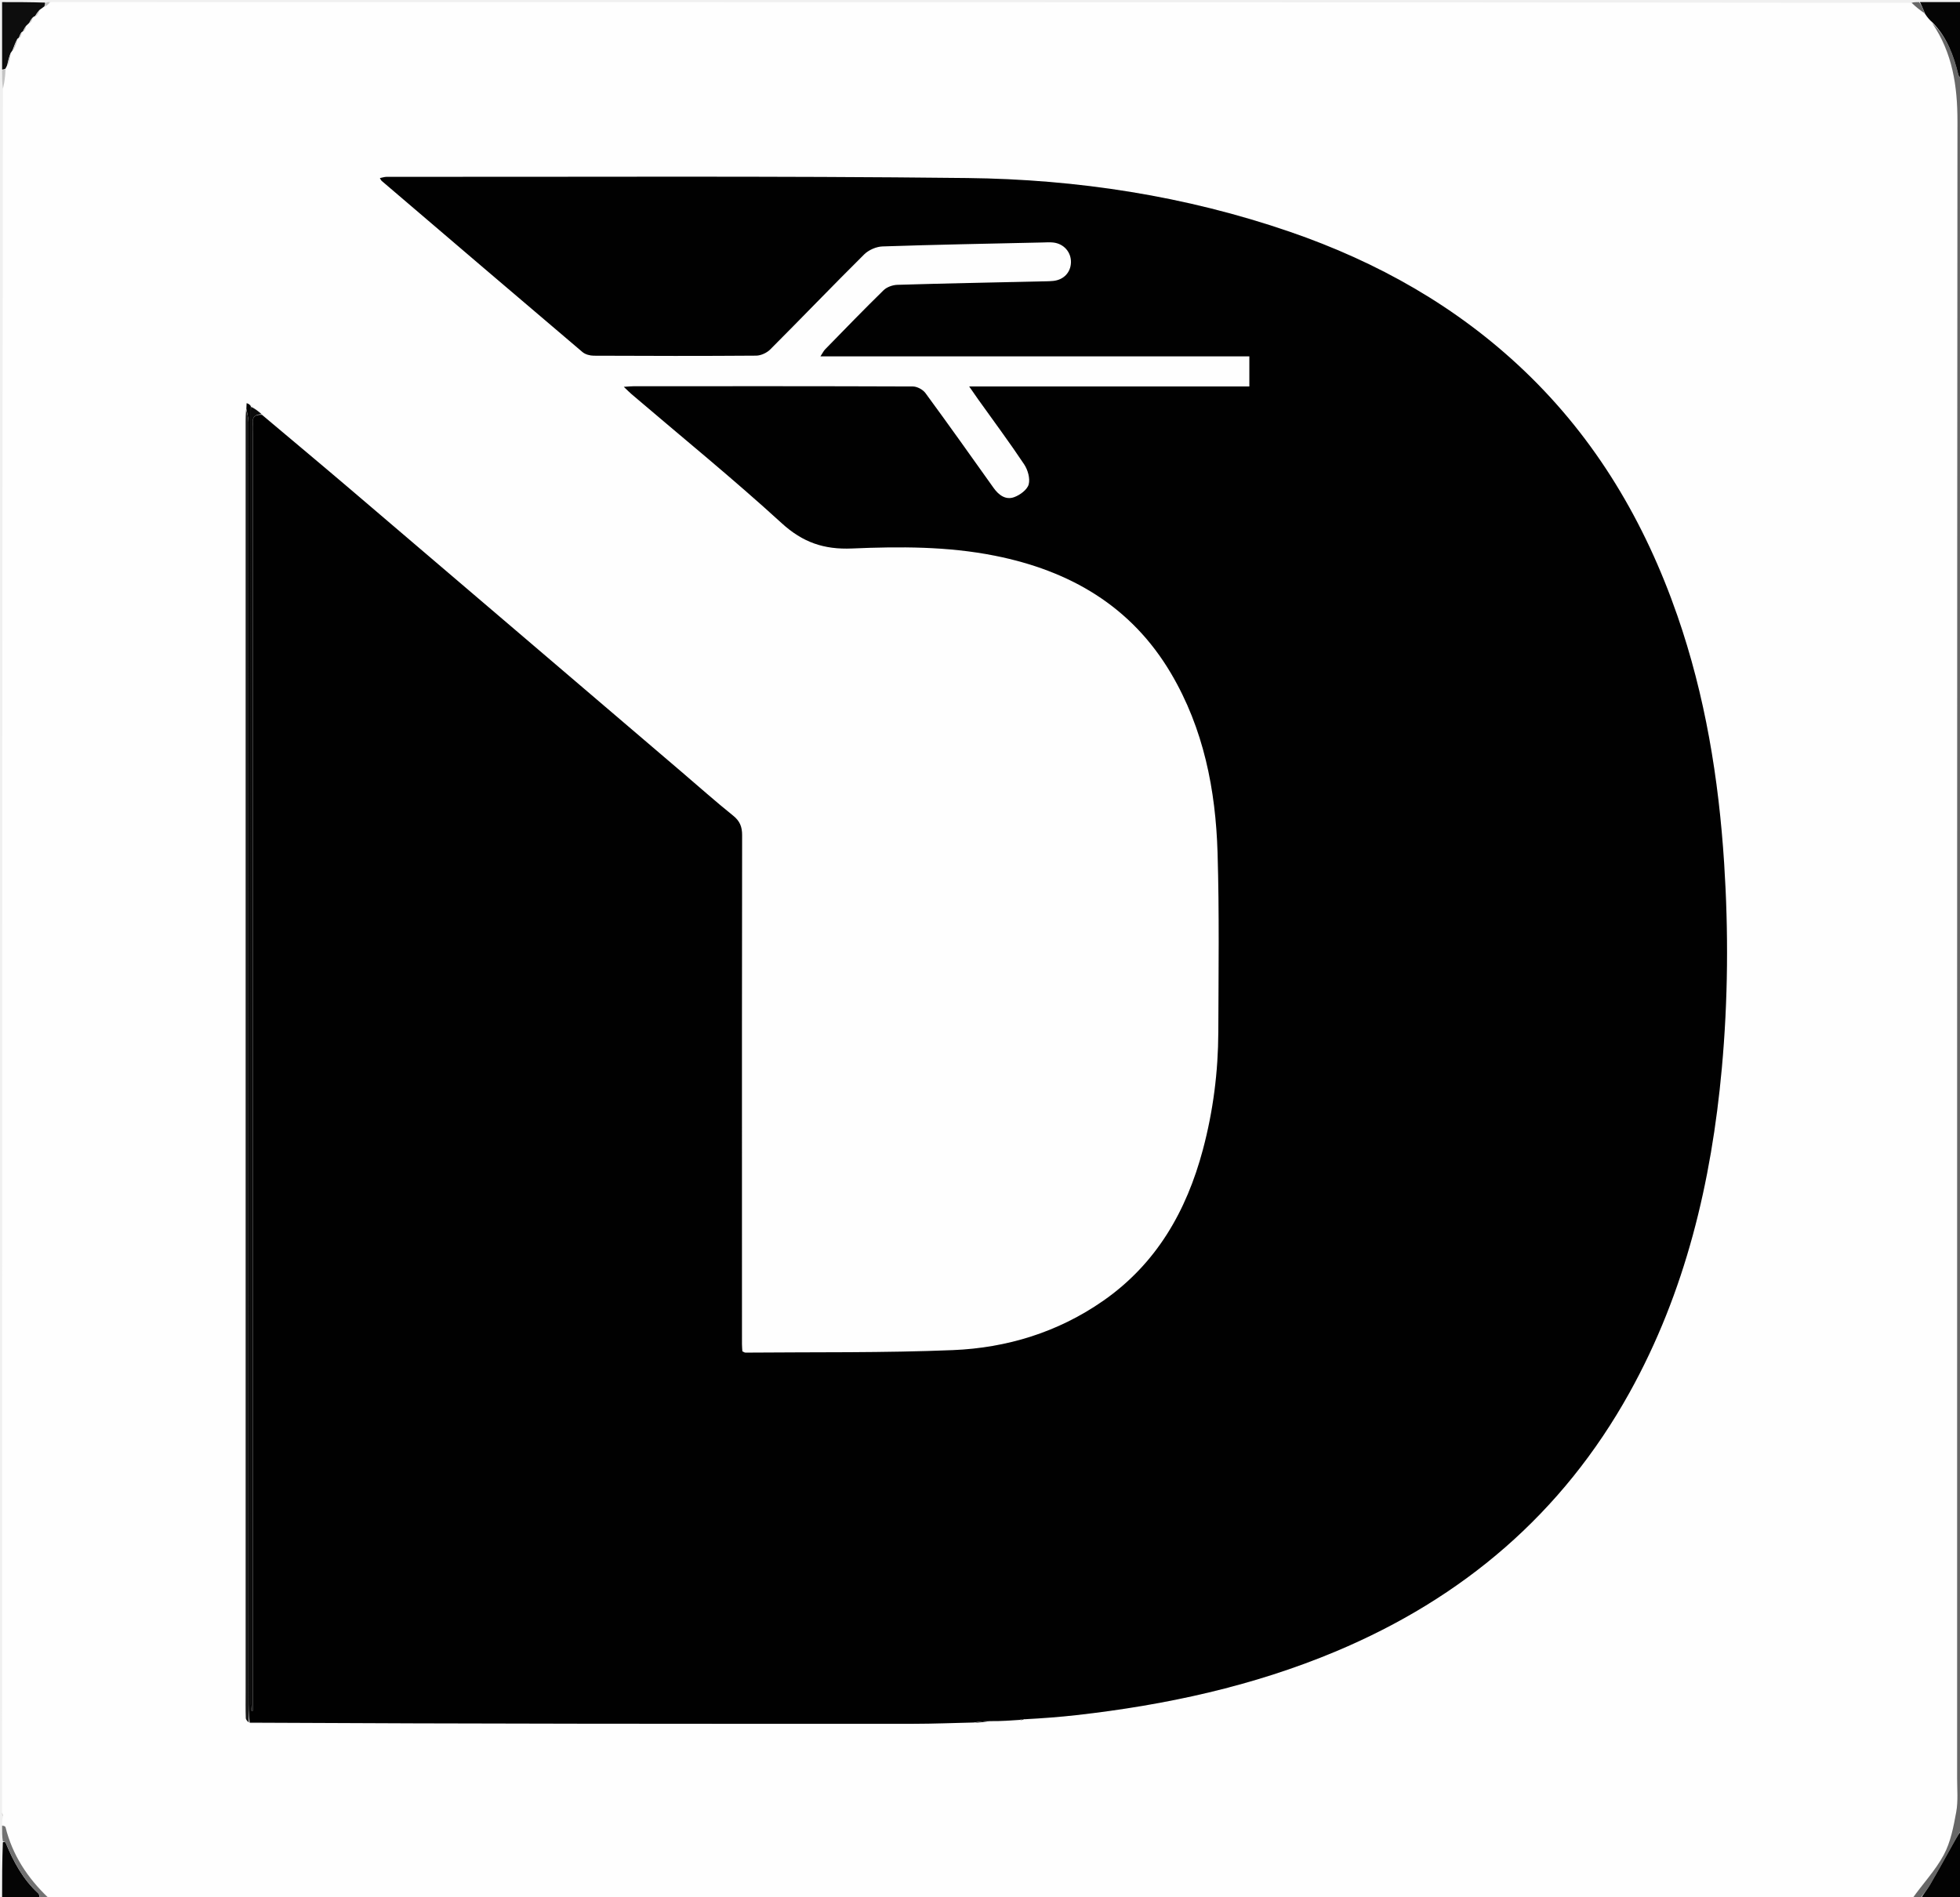
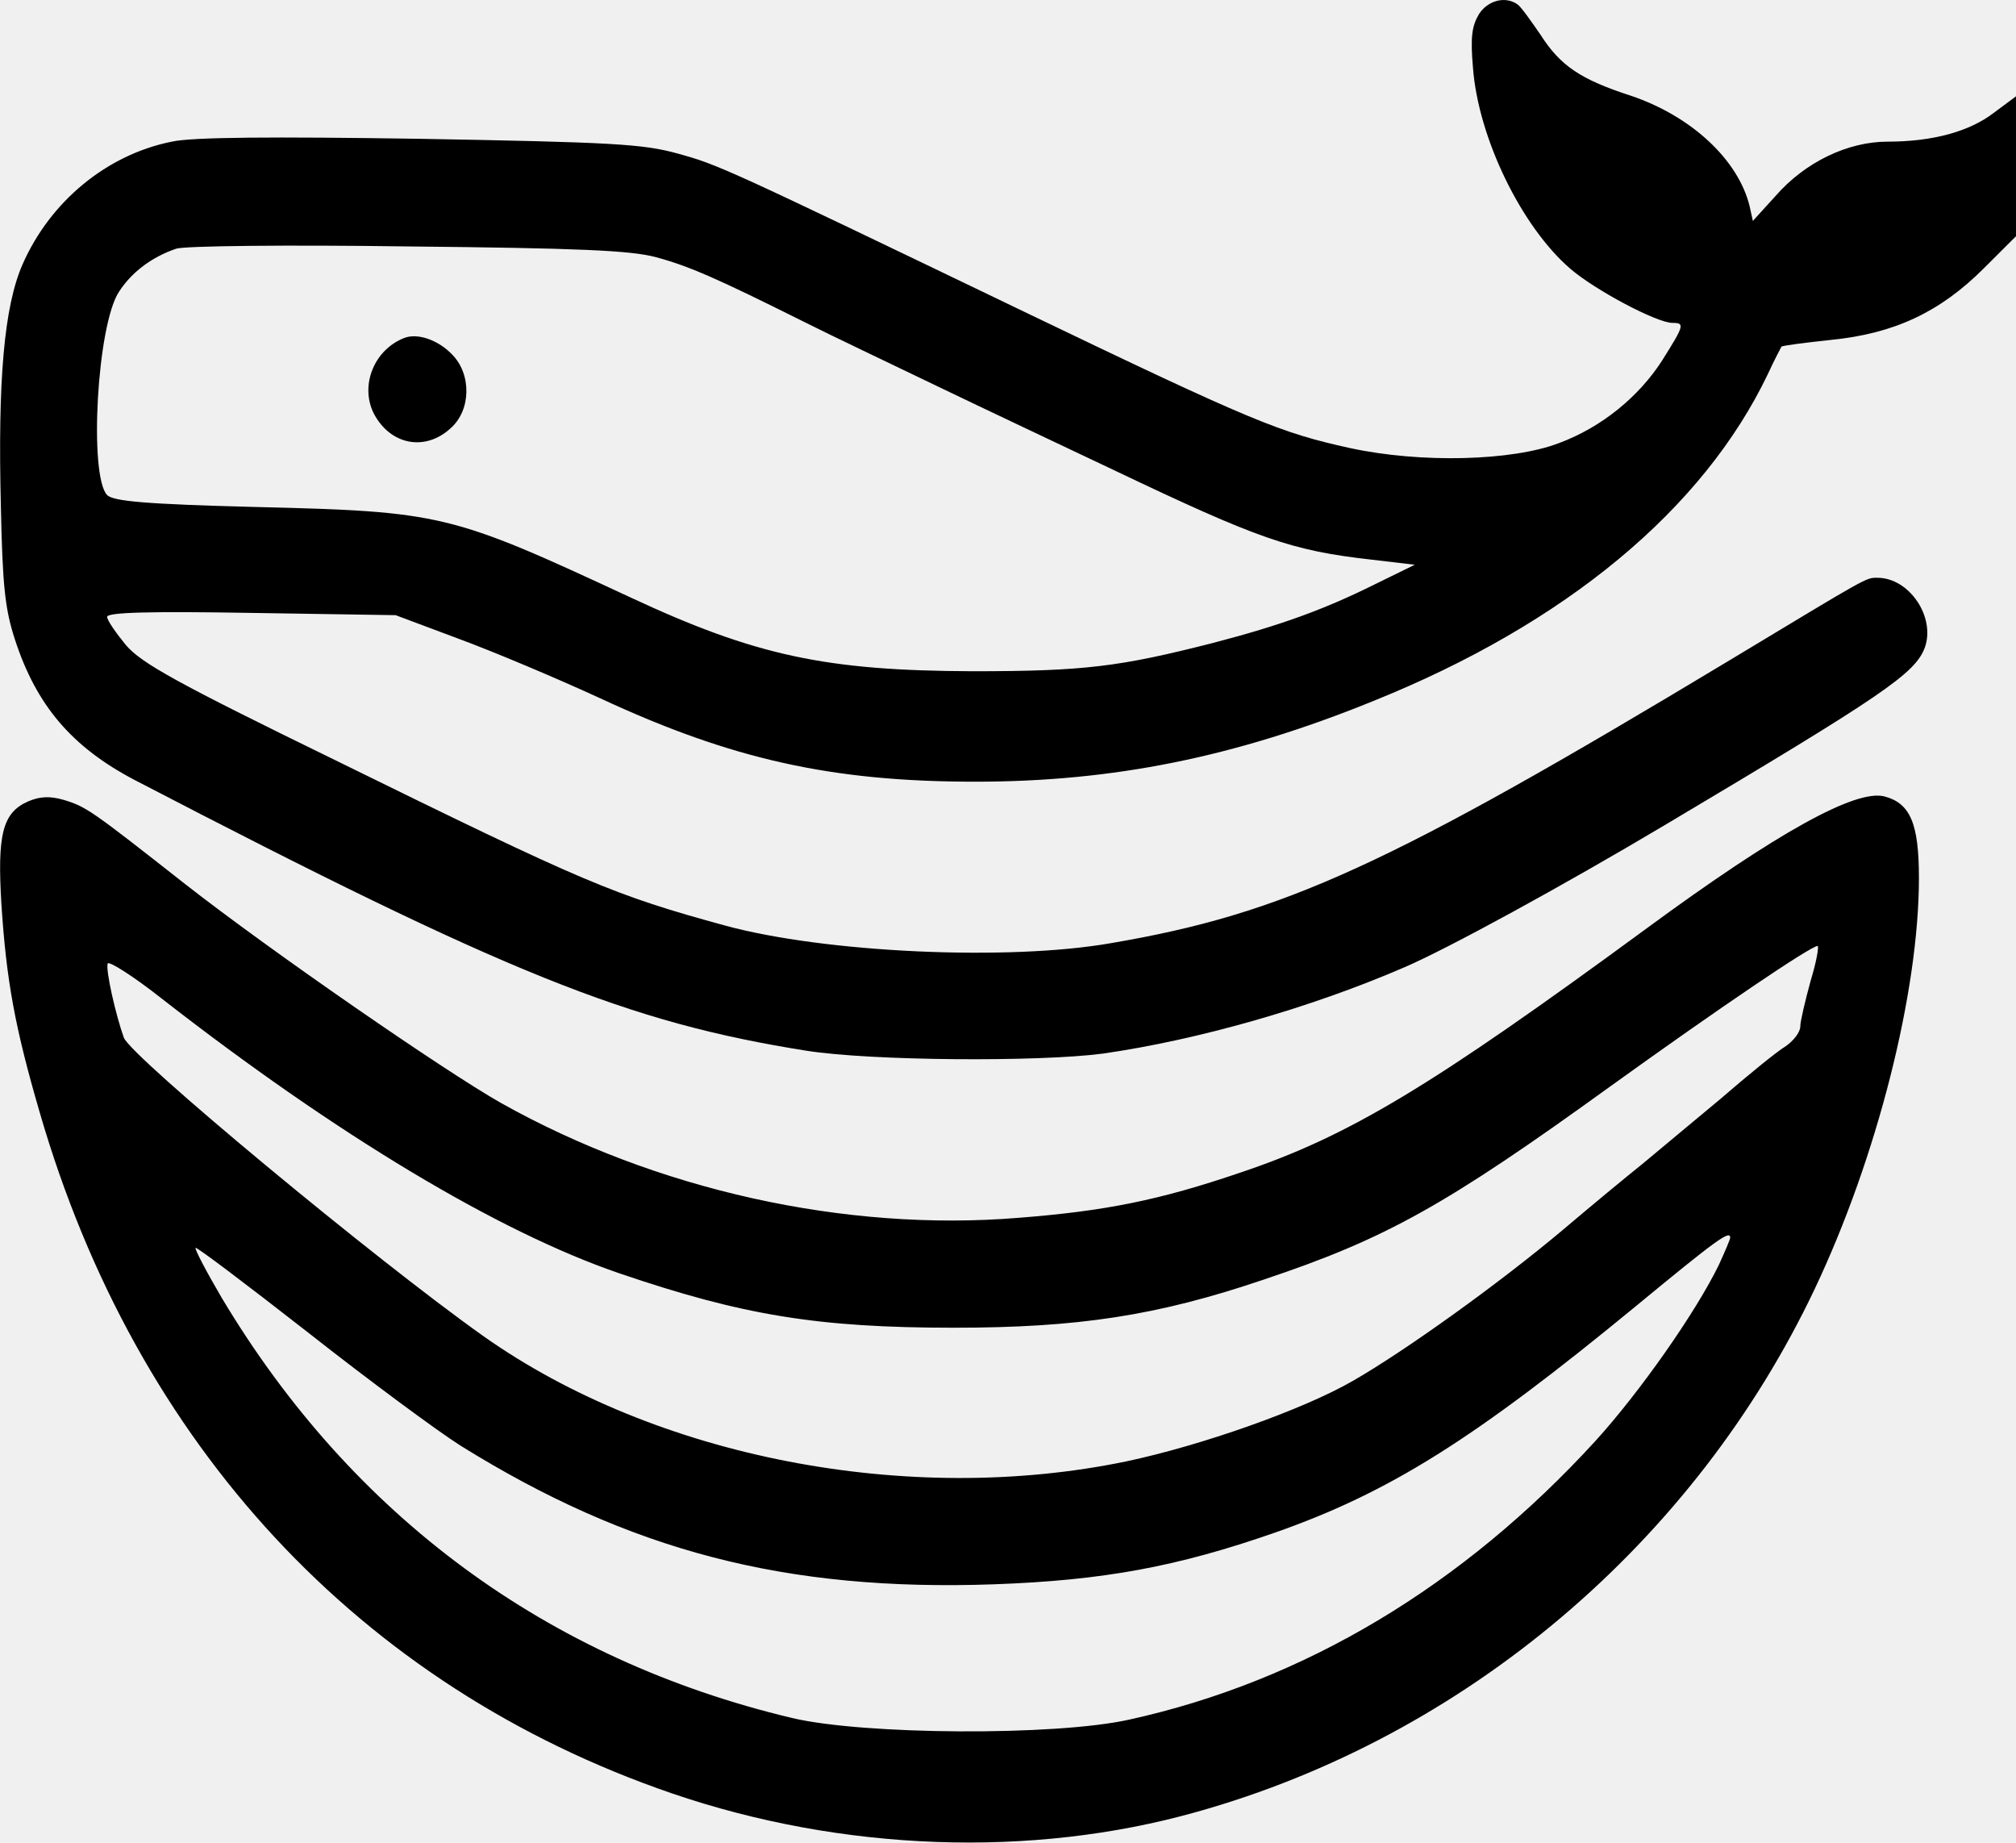
- <svg xmlns="http://www.w3.org/2000/svg" version="1.1" id="Layer_1" x="0px" y="0px" width="100%" viewBox="0 0 930 900" enable-background="new 0 0 930 900" xml:space="preserve">
-   <path fill="#FEFEFE" opacity="1" stroke="none" d=" M1,866   C1,864.933 1,863.866 1.309,862.483   C1.412,861.444 1.206,860.722 1,860   C1,587.637 1,315.275 1.387,42.455   C2.142,38.987 2.51,35.977 2.848,32.636   C2.983,31.902 3.149,31.497 3.681,31.031   C4.466,29.085 4.885,27.201 5.313,25.057   C5.508,24.514 5.695,24.23 6.265,23.954   C7.298,22.126 7.946,20.291 8.601,18.291   C8.608,18.126 8.888,17.949 9.281,17.955   C9.958,17.109 10.241,16.257 10.537,15.244   C10.549,15.083 10.824,14.914 11.209,14.936   C11.948,14.141 12.301,13.324 12.696,12.244   C13.096,11.617 13.455,11.253 14.199,10.935   C14.956,10.174 15.33,9.365 15.764,8.346   C15.994,7.865 16.237,7.72 16.93,7.8   C17.869,6.932 18.434,5.965 19.099,4.717   C19.815,3.967 20.431,3.497 21.395,3.103   C22.495,2.453 23.248,1.726 24,1   C318.029,1 612.059,1 906.604,1.331   C909.154,3.327 911.188,4.992 913.392,6.941   C914.605,8.385 915.648,9.546 916.568,11.034   C926.463,25.227 928.813,40.858 928.799,57.662   C928.593,319.764 928.657,581.866 928.643,843.968   C928.643,849.298 929.152,854.753 928.208,859.929   C926.939,866.885 925.561,874.205 922.268,880.311   C918.24,887.78 912.181,894.153 907,901   C612.637,901 318.275,901 23.404,900.666   C13.012,891.169 5.899,880.324 2.613,867.118   C2.494,866.641 1.556,866.368 1,866  M124.003,196.238   C122.387,195.019 120.772,193.801 118.933,191.907   C118.295,191.719 117.658,191.531 117.021,191.343   C116.983,192.22 116.946,193.097 116.634,194.742   C116.606,196.406 116.554,198.07 116.554,199.735   C116.552,400.932 116.552,602.129 116.554,803.327   C116.554,807.324 116.481,811.324 116.635,815.315   C116.668,816.175 117.538,817.004 118.935,818.059   C223.798,818.063 328.661,818.084 433.524,818.043   C442.997,818.039 452.47,817.638 462.755,817.681   C465.164,817.437 467.574,817.194 470.904,817.128   C475.249,816.806 479.595,816.484 484.433,816.427   C484.956,816.285 485.478,816.143 486.893,816.157   C494.849,815.422 502.821,814.826 510.759,813.929   C553.131,809.145 594.503,800.211 633.971,783.639   C694.128,758.38 741.276,718.313 773.145,660.953   C799.77,613.031 812.051,560.998 816.991,506.915   C819.952,474.5 820.174,442.036 818.083,409.549   C815.505,369.477 809.08,330.124 795.871,292.088   C780.518,247.877 757.336,208.479 723.254,175.972   C691.259,145.456 653.646,124.318 612.035,109.999   C562.435,92.93 511.083,85.08 458.928,84.489   C367.111,83.45 275.277,84.007 183.45,83.924   C182.444,83.923 181.437,84.287 180.251,84.516   C180.687,85.231 180.799,85.578 181.035,85.779   C212.79,112.906 244.538,140.043 276.381,167.068   C277.721,168.206 279.949,168.792 281.767,168.8   C307.432,168.919 333.098,168.967 358.761,168.772   C361.03,168.754 363.834,167.465 365.459,165.838   C380.398,150.881 395.033,135.618 410.04,120.729   C412.157,118.628 415.763,117.043 418.737,116.942   C444.049,116.089 469.375,115.632 494.697,115.064   C496.362,115.027 498.043,114.907 499.691,115.078   C504.725,115.601 508.273,119.612 508.161,124.497   C508.053,129.285 504.715,132.833 499.698,133.326   C497.547,133.537 495.371,133.502 493.206,133.551   C470.728,134.059 448.247,134.493 425.774,135.171   C423.544,135.239 420.802,136.218 419.243,137.741   C409.843,146.928 400.71,156.388 391.522,165.789   C390.815,166.512 390.368,167.487 389.291,169.114   C457.737,169.114 525.283,169.114 592.809,169.114   C592.809,174.052 592.809,178.465 592.809,183.399   C548.625,183.399 504.747,183.399 459.872,183.399   C461.64,185.944 462.82,187.682 464.04,189.391   C471.386,199.686 478.942,209.84 485.951,220.359   C487.691,222.97 488.878,227.09 488.098,229.9   C487.396,232.425 483.951,234.958 481.167,235.95   C477.175,237.373 473.889,234.975 471.452,231.552   C460.74,216.499 450.049,201.429 439.114,186.539   C437.898,184.883 435.177,183.416 433.148,183.408   C388.984,183.235 344.82,183.28 300.655,183.296   C299.4,183.297 298.145,183.444 295.994,183.579   C297.649,185.146 298.64,186.17 299.718,187.09   C323.512,207.404 347.812,227.164 370.888,248.262   C380.899,257.414 390.98,260.853 404.273,260.286   C426.885,259.321 449.618,259.249 472.02,263.711   C507.597,270.797 536.784,287.59 555.657,319.6   C571.131,345.842 576.838,374.849 577.728,404.772   C578.57,433.08 578.177,461.429 578.079,489.758   C578.014,508.651 575.638,527.303 570.762,545.583   C562.979,574.771 548.701,599.743 523.403,617.345   C502.015,632.227 477.803,639.655 452.159,640.711   C419.384,642.06 386.534,641.607 353.717,641.904   C353.282,641.908 352.843,641.547 352.242,641.285   C352.176,640.137 352.054,638.997 352.054,637.858   C352.042,618.359 352.046,598.86 352.047,579.361   C352.047,518.364 352.012,457.367 352.126,396.37   C352.134,392.356 351.066,389.648 347.856,387.069   C339.432,380.301 331.355,373.101 323.132,366.082   C270.849,321.453 218.58,276.806 166.267,232.212   C152.353,220.35 138.303,208.648 124.003,196.238  z" />
-   <path fill="#676767" opacity="1" stroke="none" d=" M907.4,901   C912.181,894.153 918.24,887.78 922.268,880.311   C925.561,874.205 926.939,866.885 928.208,859.929   C929.152,854.753 928.643,849.298 928.643,843.968   C928.657,581.866 928.593,319.764 928.799,57.662   C928.813,40.858 926.463,25.227 916.896,11.043   C923.824,17.747 927.007,26.335 929.211,35.42   C929.441,36.369 930.386,37.144 931,38   C931,314.688 931,591.375 930.625,868.391   C929.468,870.112 928.685,871.505 927.904,872.898   C923.871,880.099 919.909,887.34 915.766,894.476   C914.421,896.792 912.602,898.833 911,901   C909.933,901 908.867,901 907.4,901  z" />
-   <path fill="#040404" opacity="1" stroke="none" d=" M931,37.531   C930.386,37.144 929.441,36.369 929.211,35.42   C927.007,26.335 923.824,17.747 917.02,10.715   C915.648,9.546 914.605,8.385 913.444,6.584   C912.55,4.296 911.775,2.648 911,1   C917.615,1 924.23,1 931,1   C931,13.021 931,25.042 931,37.531  z" />
-   <path fill="#0D0D0D" opacity="1" stroke="none" d=" M13.814,10.888   C13.455,11.253 13.096,11.617 12.344,12.281   C11.576,13.358 11.2,14.136 10.824,14.914   C10.824,14.914 10.549,15.083 10.194,15.305   C9.522,16.334 9.205,17.142 8.888,17.949   C8.888,17.949 8.608,18.126 8.249,18.382   C7.221,20.408 6.551,22.177 5.881,23.947   C5.695,24.23 5.508,24.514 4.992,25.22   C4.214,27.459 3.764,29.276 3.315,31.093   C3.149,31.497 2.983,31.902 2.517,32.631   C1.811,32.97 1.405,32.985 1,33   C1,22.422 1,11.845 1,1   C7.685,1 14.374,1 21.352,1.237   C21.444,1.992 21.245,2.509 21.046,3.026   C20.431,3.497 19.815,3.967 18.755,4.695   C17.725,5.868 17.14,6.784 16.556,7.7   C16.237,7.72 15.994,7.865 15.42,8.383   C14.616,9.384 14.215,10.136 13.814,10.888  z" />
-   <path fill="#030303" opacity="1" stroke="none" d=" M911.469,901   C912.602,898.833 914.421,896.792 915.766,894.476   C919.909,887.34 923.871,880.099 927.904,872.898   C928.685,871.505 929.468,870.112 930.625,868.859   C931,879.576 931,890.152 931,901   C924.649,901 918.293,901 911.469,901  z" />
-   <path fill="#050505" opacity="1" stroke="none" d=" M19,901   C13.059,901 7.118,901 1,901   C1,892.313 1,883.625 1.352,874.285   C2.058,873.955 2.576,874.209 2.742,874.61   C6.428,883.498 10.908,891.855 18.131,898.477   C18.707,899.005 18.724,900.145 19,901  z" />
-   <path fill="#717171" opacity="1" stroke="none" d=" M19.4,901   C18.724,900.145 18.707,899.005 18.131,898.477   C10.908,891.855 6.428,883.498 2.742,874.61   C2.576,874.209 2.058,873.955 1.352,873.816   C1,871.629 1,869.259 1,866.444   C1.556,866.368 2.494,866.641 2.613,867.118   C5.899,880.324 13.012,891.169 22.948,900.666   C21.933,901 20.867,901 19.4,901  z" />
-   <path fill="#C4C4C4" opacity="1" stroke="none" d=" M1,33.45   C1.405,32.985 1.811,32.97 2.547,32.961   C2.51,35.977 2.142,38.987 1.387,41.999   C1,39.3 1,36.6 1,33.45  z" />
-   <path fill="#676767" opacity="1" stroke="none" d=" M910.6,1   C911.775,2.648 912.55,4.296 913.274,6.301   C911.188,4.992 909.154,3.327 907.06,1.331   C908.067,1 909.133,1 910.6,1  z" />
-   <path fill="#C4C4C4" opacity="1" stroke="none" d=" M21.395,3.103   C21.245,2.509 21.444,1.992 21.821,1.237   C22.444,1 22.889,1 23.667,1   C23.248,1.726 22.495,2.453 21.395,3.103  z" />
-   <path fill="#C4C4C4" opacity="1" stroke="none" d=" M1,860.333   C1.206,860.722 1.412,861.444 1.309,862.083   C1,861.556 1,861.111 1,860.333  z" />
-   <path fill="#010101" opacity="1" stroke="none" d=" M483.941,816.162   C479.595,816.484 475.249,816.806 470.186,816.757   C466.96,816.731 464.452,817.076 461.943,817.422   C452.47,817.638 442.997,818.039 433.524,818.043   C328.661,818.084 223.798,818.063 118.486,817.494   C118.016,813.431 117.978,809.932 117.978,806.433   C117.976,604.494 117.981,402.555 117.934,200.615   C117.933,198.401 117.265,196.188 116.908,193.974   C116.946,193.097 116.983,192.22 117.021,191.343   C117.658,191.531 118.295,191.719 118.993,192.739   C119.041,194.07 119.015,194.569 119.015,195.069   C119.009,399.661 119.005,604.253 119.014,808.845   C119.014,809.842 119.206,810.84 119.308,811.838   C119.538,811.824 119.769,811.811 119.999,811.798   C119.999,809.831 119.999,807.864 119.999,805.897   C119.999,605.97 119.999,406.043 119.999,206.116   C119.999,204.45 120.164,202.764 119.966,201.122   C119.553,197.697 121.267,196.651 124.316,196.873   C138.303,208.648 152.353,220.35 166.267,232.212   C218.58,276.806 270.849,321.453 323.132,366.082   C331.355,373.101 339.432,380.301 347.856,387.069   C351.066,389.648 352.134,392.356 352.126,396.37   C352.012,457.367 352.047,518.364 352.047,579.361   C352.046,598.86 352.042,618.359 352.054,637.858   C352.054,638.997 352.176,640.137 352.242,641.285   C352.843,641.547 353.282,641.908 353.717,641.904   C386.534,641.607 419.384,642.06 452.159,640.711   C477.803,639.655 502.015,632.227 523.403,617.345   C548.701,599.743 562.979,574.771 570.762,545.583   C575.638,527.303 578.014,508.651 578.079,489.758   C578.177,461.429 578.57,433.08 577.728,404.772   C576.838,374.849 571.131,345.842 555.657,319.6   C536.784,287.59 507.597,270.797 472.02,263.711   C449.618,259.249 426.885,259.321 404.273,260.286   C390.98,260.853 380.899,257.414 370.888,248.262   C347.812,227.164 323.512,207.404 299.718,187.09   C298.64,186.17 297.649,185.146 295.994,183.579   C298.145,183.444 299.4,183.297 300.655,183.296   C344.82,183.28 388.984,183.235 433.148,183.408   C435.177,183.416 437.898,184.883 439.114,186.539   C450.049,201.429 460.74,216.499 471.452,231.552   C473.889,234.975 477.175,237.373 481.167,235.95   C483.951,234.958 487.396,232.425 488.098,229.9   C488.878,227.09 487.691,222.97 485.951,220.359   C478.942,209.84 471.386,199.686 464.04,189.391   C462.82,187.682 461.64,185.944 459.872,183.399   C504.747,183.399 548.625,183.399 592.809,183.399   C592.809,178.465 592.809,174.052 592.809,169.114   C525.283,169.114 457.737,169.114 389.291,169.114   C390.368,167.487 390.815,166.512 391.522,165.789   C400.71,156.388 409.843,146.928 419.243,137.741   C420.802,136.218 423.544,135.239 425.774,135.171   C448.247,134.493 470.728,134.059 493.206,133.551   C495.371,133.502 497.547,133.537 499.698,133.326   C504.715,132.833 508.053,129.285 508.161,124.497   C508.273,119.612 504.725,115.601 499.691,115.078   C498.043,114.907 496.362,115.027 494.697,115.064   C469.375,115.632 444.049,116.089 418.737,116.942   C415.763,117.043 412.157,118.628 410.04,120.729   C395.033,135.618 380.398,150.881 365.459,165.838   C363.834,167.465 361.03,168.754 358.761,168.772   C333.098,168.967 307.432,168.919 281.767,168.8   C279.949,168.792 277.721,168.206 276.381,167.068   C244.538,140.043 212.79,112.906 181.035,85.779   C180.799,85.578 180.687,85.231 180.251,84.516   C181.437,84.287 182.444,83.923 183.45,83.924   C275.277,84.007 367.111,83.45 458.928,84.489   C511.083,85.08 562.435,92.93 612.035,109.999   C653.646,124.318 691.259,145.456 723.254,175.972   C757.336,208.479 780.518,247.877 795.871,292.088   C809.08,330.124 815.505,369.477 818.083,409.549   C820.174,442.036 819.952,474.5 816.991,506.915   C812.051,560.998 799.77,613.031 773.145,660.953   C741.276,718.313 694.128,758.38 633.971,783.639   C594.503,800.211 553.131,809.145 510.759,813.929   C502.821,814.826 494.849,815.422 486.336,815.863   C485.167,815.767 484.554,815.964 483.941,816.162  z" />
-   <path fill="#1A1A1A" opacity="1" stroke="none" d=" M116.771,194.358   C117.265,196.188 117.933,198.401 117.934,200.615   C117.981,402.555 117.976,604.494 117.978,806.433   C117.978,809.932 118.016,813.431 118.029,817.388   C117.538,817.004 116.668,816.175 116.635,815.315   C116.481,811.324 116.554,807.324 116.554,803.327   C116.552,602.129 116.552,400.932 116.554,199.735   C116.554,198.07 116.606,196.406 116.771,194.358  z" />
-   <path fill="#0C0C0C" opacity="1" stroke="none" d=" M124.159,196.556   C121.267,196.651 119.553,197.697 119.966,201.122   C120.164,202.764 119.999,204.45 119.999,206.116   C119.999,406.043 119.999,605.97 119.999,805.897   C119.999,807.864 119.999,809.831 119.999,811.798   C119.769,811.811 119.538,811.824 119.308,811.838   C119.206,810.84 119.014,809.842 119.014,808.845   C119.005,604.253 119.009,399.661 119.015,195.069   C119.015,194.569 119.041,194.07 119.106,193.076   C120.772,193.801 122.387,195.019 124.159,196.556  z" />
-   <path fill="#1A1A1A" opacity="1" stroke="none" d=" M462.349,817.551   C464.452,817.076 466.96,816.731 469.726,816.668   C467.574,817.194 465.164,817.437 462.349,817.551  z" />
-   <path fill="#C4C4C4" opacity="1" stroke="none" d=" M6.265,23.954   C6.551,22.177 7.221,20.408 8.243,18.547   C7.946,20.291 7.298,22.126 6.265,23.954  z" />
-   <path fill="#C4C4C4" opacity="1" stroke="none" d=" M3.681,31.031   C3.764,29.276 4.214,27.459 4.984,25.48   C4.885,27.201 4.466,29.085 3.681,31.031  z" />
-   <path fill="#C4C4C4" opacity="1" stroke="none" d=" M16.93,7.8   C17.14,6.784 17.725,5.868 18.654,4.975   C18.434,5.965 17.869,6.932 16.93,7.8  z" />
-   <path fill="#C4C4C4" opacity="1" stroke="none" d=" M9.281,17.955   C9.205,17.142 9.522,16.334 10.182,15.466   C10.241,16.257 9.958,17.109 9.281,17.955  z" />
-   <path fill="#C4C4C4" opacity="1" stroke="none" d=" M11.209,14.936   C11.2,14.136 11.576,13.358 12.304,12.544   C12.301,13.324 11.948,14.141 11.209,14.936  z" />
-   <path fill="#C4C4C4" opacity="1" stroke="none" d=" M14.199,10.935   C14.215,10.136 14.616,9.384 15.36,8.594   C15.33,9.365 14.956,10.174 14.199,10.935  z" />
-   <path fill="#1A1A1A" opacity="1" stroke="none" d=" M484.187,816.294   C484.554,815.964 485.167,815.767 485.89,815.785   C485.478,816.143 484.956,816.285 484.187,816.294  z" />
+ <svg xmlns="http://www.w3.org/2000/svg" width="6323" height="5778" viewBox="0 0 6323 5778" fill="none">
+   <style>
+   :root { color-scheme: light dark; }
+   path { fill: black; }
+   @media (prefers-color-scheme: dark) {
+     path { fill: white; }
+   }
+ </style>
+   <path d="M4638.51 44.529C4616.52 81.829 4611.45 115.575 4619.9 213.263C4636.82 433.505 4772.12 710.584 4924.33 842.019C5002.12 909.512 5196.61 1012.53 5245.66 1012.53C5284.56 1012.53 5282.87 1019.63 5213.53 1129.75C5140.8 1243.43 5024.11 1339.34 4890.5 1389.07C4743.36 1445.91 4455.85 1453.01 4234.3 1405.06C4016.13 1357.1 3931.57 1323.35 3211.11 977.006C2265.71 522.312 2253.87 516.984 2125.34 481.461C2017.1 451.267 1917.32 445.938 1316.93 435.281C853.533 428.177 601.539 429.953 538.964 444.162C334.325 485.013 156.745 632.434 70.493 829.586C12.991 961.021 -7.304 1191.92 2.843 1589.78C7.917 1841.99 16.373 1911.26 46.815 2005.39C114.465 2213.2 226.086 2342.86 422.269 2445.88C1594.29 3055.1 1969.74 3206.07 2529.54 3294.88C2732.49 3326.85 3258.46 3330.4 3459.72 3303.76C3755.69 3261.13 4107.46 3161.66 4403.43 3033.78C4540.42 2975.17 4904.03 2776.24 5220.29 2587.97C5910.31 2177.68 6006.71 2111.96 6037.16 2030.26C6070.98 1934.35 5988.11 1811.79 5888.33 1811.79C5851.12 1811.79 5862.96 1806.47 5426.62 2069.34C4352.69 2715.85 4026.28 2865.05 3485.09 2957.41C3162.06 3014.24 2587.04 2987.6 2274.17 2902.35C1924.08 2806.44 1839.52 2770.91 1051.41 2383.71C552.493 2140.38 444.255 2079.99 395.209 2023.16C363.076 1984.08 336.016 1945.01 336.016 1934.35C336.016 1920.14 467.932 1916.59 787.575 1921.92L1240.82 1929.02L1435.32 2001.84C1541.86 2040.92 1744.81 2126.17 1883.49 2190.11C2296.15 2381.94 2610.72 2451.21 3058.9 2451.21C3490.16 2451.21 3872.38 2374.83 4305.33 2198.99C4910.8 1955.66 5342.06 1596.88 5545.01 1172.38C5565.3 1127.98 5585.6 1090.68 5587.29 1087.13C5590.67 1083.57 5660.01 1074.69 5742.88 1065.81C5940.76 1046.28 6084.51 978.782 6221.5 842.019L6322.97 740.779V520.536V302.071L6253.63 353.579C6177.53 412.192 6062.52 444.162 5920.46 444.162C5795.31 444.162 5661.7 508.104 5568.69 614.672L5497.65 692.823L5487.51 646.643C5451.99 500.999 5304.85 364.236 5115.44 300.294C4956.46 248.786 4893.88 206.159 4831.31 108.471C4800.87 64.067 4770.42 21.439 4760.28 14.335C4721.38 -14.083 4665.57 1.902 4638.51 44.529ZM2057.69 806.496C2162.55 834.914 2250.49 873.99 2517.7 1007.2C2605.65 1051.6 2796.76 1142.19 2940.51 1211.46C3084.27 1280.73 3332.88 1397.95 3490.16 1472.55C3948.49 1691.02 4049.96 1726.54 4301.95 1754.96L4437.25 1770.94L4310.41 1833.11C4153.12 1911.26 4016.13 1960.99 3804.73 2016.05C3512.15 2090.65 3402.22 2104.86 3050.44 2104.86C2590.43 2103.08 2370.57 2056.9 1974.82 1872.18C1413.33 1611.09 1386.27 1603.99 801.104 1589.78C457.784 1580.9 356.311 1572.01 336.016 1552.48C278.514 1492.09 303.882 1019.63 373.223 914.841C412.121 854.452 474.697 806.496 552.493 779.854C577.862 770.973 904.27 767.421 1278.03 772.749C1814.15 778.078 1978.2 785.182 2057.69 806.496Z" />
+   <path d="M1266.2 1060.49C1173.18 1097.79 1129.21 1207.91 1171.49 1294.94C1222.22 1394.4 1332.15 1417.49 1413.33 1342.89C1477.6 1286.06 1479.29 1174.16 1418.41 1112C1374.44 1065.82 1308.48 1042.73 1266.2 1060.49Z" />
+   <path d="M87.406 2513.37C7.918 2548.89 -8.994 2616.39 4.536 2836.63C19.757 3072.86 46.817 3222.05 124.613 3488.48C427.344 4532.85 1129.2 5287.71 2106.74 5623.4C2641.17 5806.35 3236.48 5827.66 3752.3 5682.01C4596.23 5445.79 5315 4836.57 5692.15 4040.86C5886.64 3630.57 6018.55 3111.93 6018.55 2753.15C6018.55 2582.64 5991.49 2518.7 5910.31 2497.39C5820.68 2474.3 5575.45 2609.28 5164.48 2911.23C4484.61 3410.32 4229.23 3563.07 3890.98 3676.75C3635.61 3763.78 3466.49 3797.52 3194.2 3818.84C2651.31 3863.24 2057.69 3731.81 1570.62 3458.28C1394.73 3358.82 846.769 2980.5 581.246 2772.69C285.28 2540.01 270.059 2529.36 199.028 2508.04C155.056 2495.61 124.613 2497.39 87.406 2513.37ZM5678.62 3076.41C5661.7 3138.57 5646.48 3202.52 5646.48 3218.5C5646.48 3236.26 5626.19 3262.9 5600.82 3280.67C5573.76 3296.65 5482.43 3371.25 5396.18 3445.85C5308.24 3518.67 5198.31 3611.03 5150.95 3650.1C5101.91 3689.18 4990.28 3781.54 4902.34 3856.14C4699.39 4026.65 4406.81 4236.23 4242.76 4330.37C4085.48 4420.95 3767.52 4532.85 3532.44 4582.58C2847.5 4724.67 2054.31 4570.15 1516.5 4190.05C1173.18 3946.72 412.123 3314.41 388.445 3254.02C363.077 3182.98 330.944 3042.66 337.708 3021.35C341.091 3012.47 417.196 3060.42 505.14 3129.69C1056.48 3559.52 1563.85 3863.24 1942.69 3992.9C2328.29 4124.34 2565.06 4163.41 2991.25 4163.41C3380.23 4163.41 3628.84 4126.11 3963.71 4012.44C4345.93 3884.56 4531.96 3781.54 5052.86 3405C5391.11 3161.66 5676.92 2968.06 5700.6 2966.29C5705.68 2966.29 5697.22 3016.02 5678.62 3076.41ZM5426.62 3881C5426.62 3886.33 5409.71 3925.41 5391.11 3966.26C5318.38 4115.45 5144.19 4364.11 5003.81 4518.64C4587.77 4973.33 4090.55 5271.73 3540.9 5392.5C3309.2 5444.01 2708.81 5440.46 2483.88 5387.17C1716.06 5204.23 1105.53 4754.87 696.249 4071.05C647.204 3987.57 609.997 3916.53 613.379 3912.97C616.762 3909.42 774.046 4028.42 965.155 4177.62C1154.57 4326.82 1371.05 4486.67 1443.77 4532.85C1974.82 4863.21 2463.59 4991.09 3118.09 4968C3461.41 4955.57 3691.42 4912.94 3997.53 4806.38C4357.76 4680.27 4623.29 4513.31 5130.66 4095.92C5382.65 3888.11 5426.62 3856.14 5426.62 3881Z" />
</svg>
